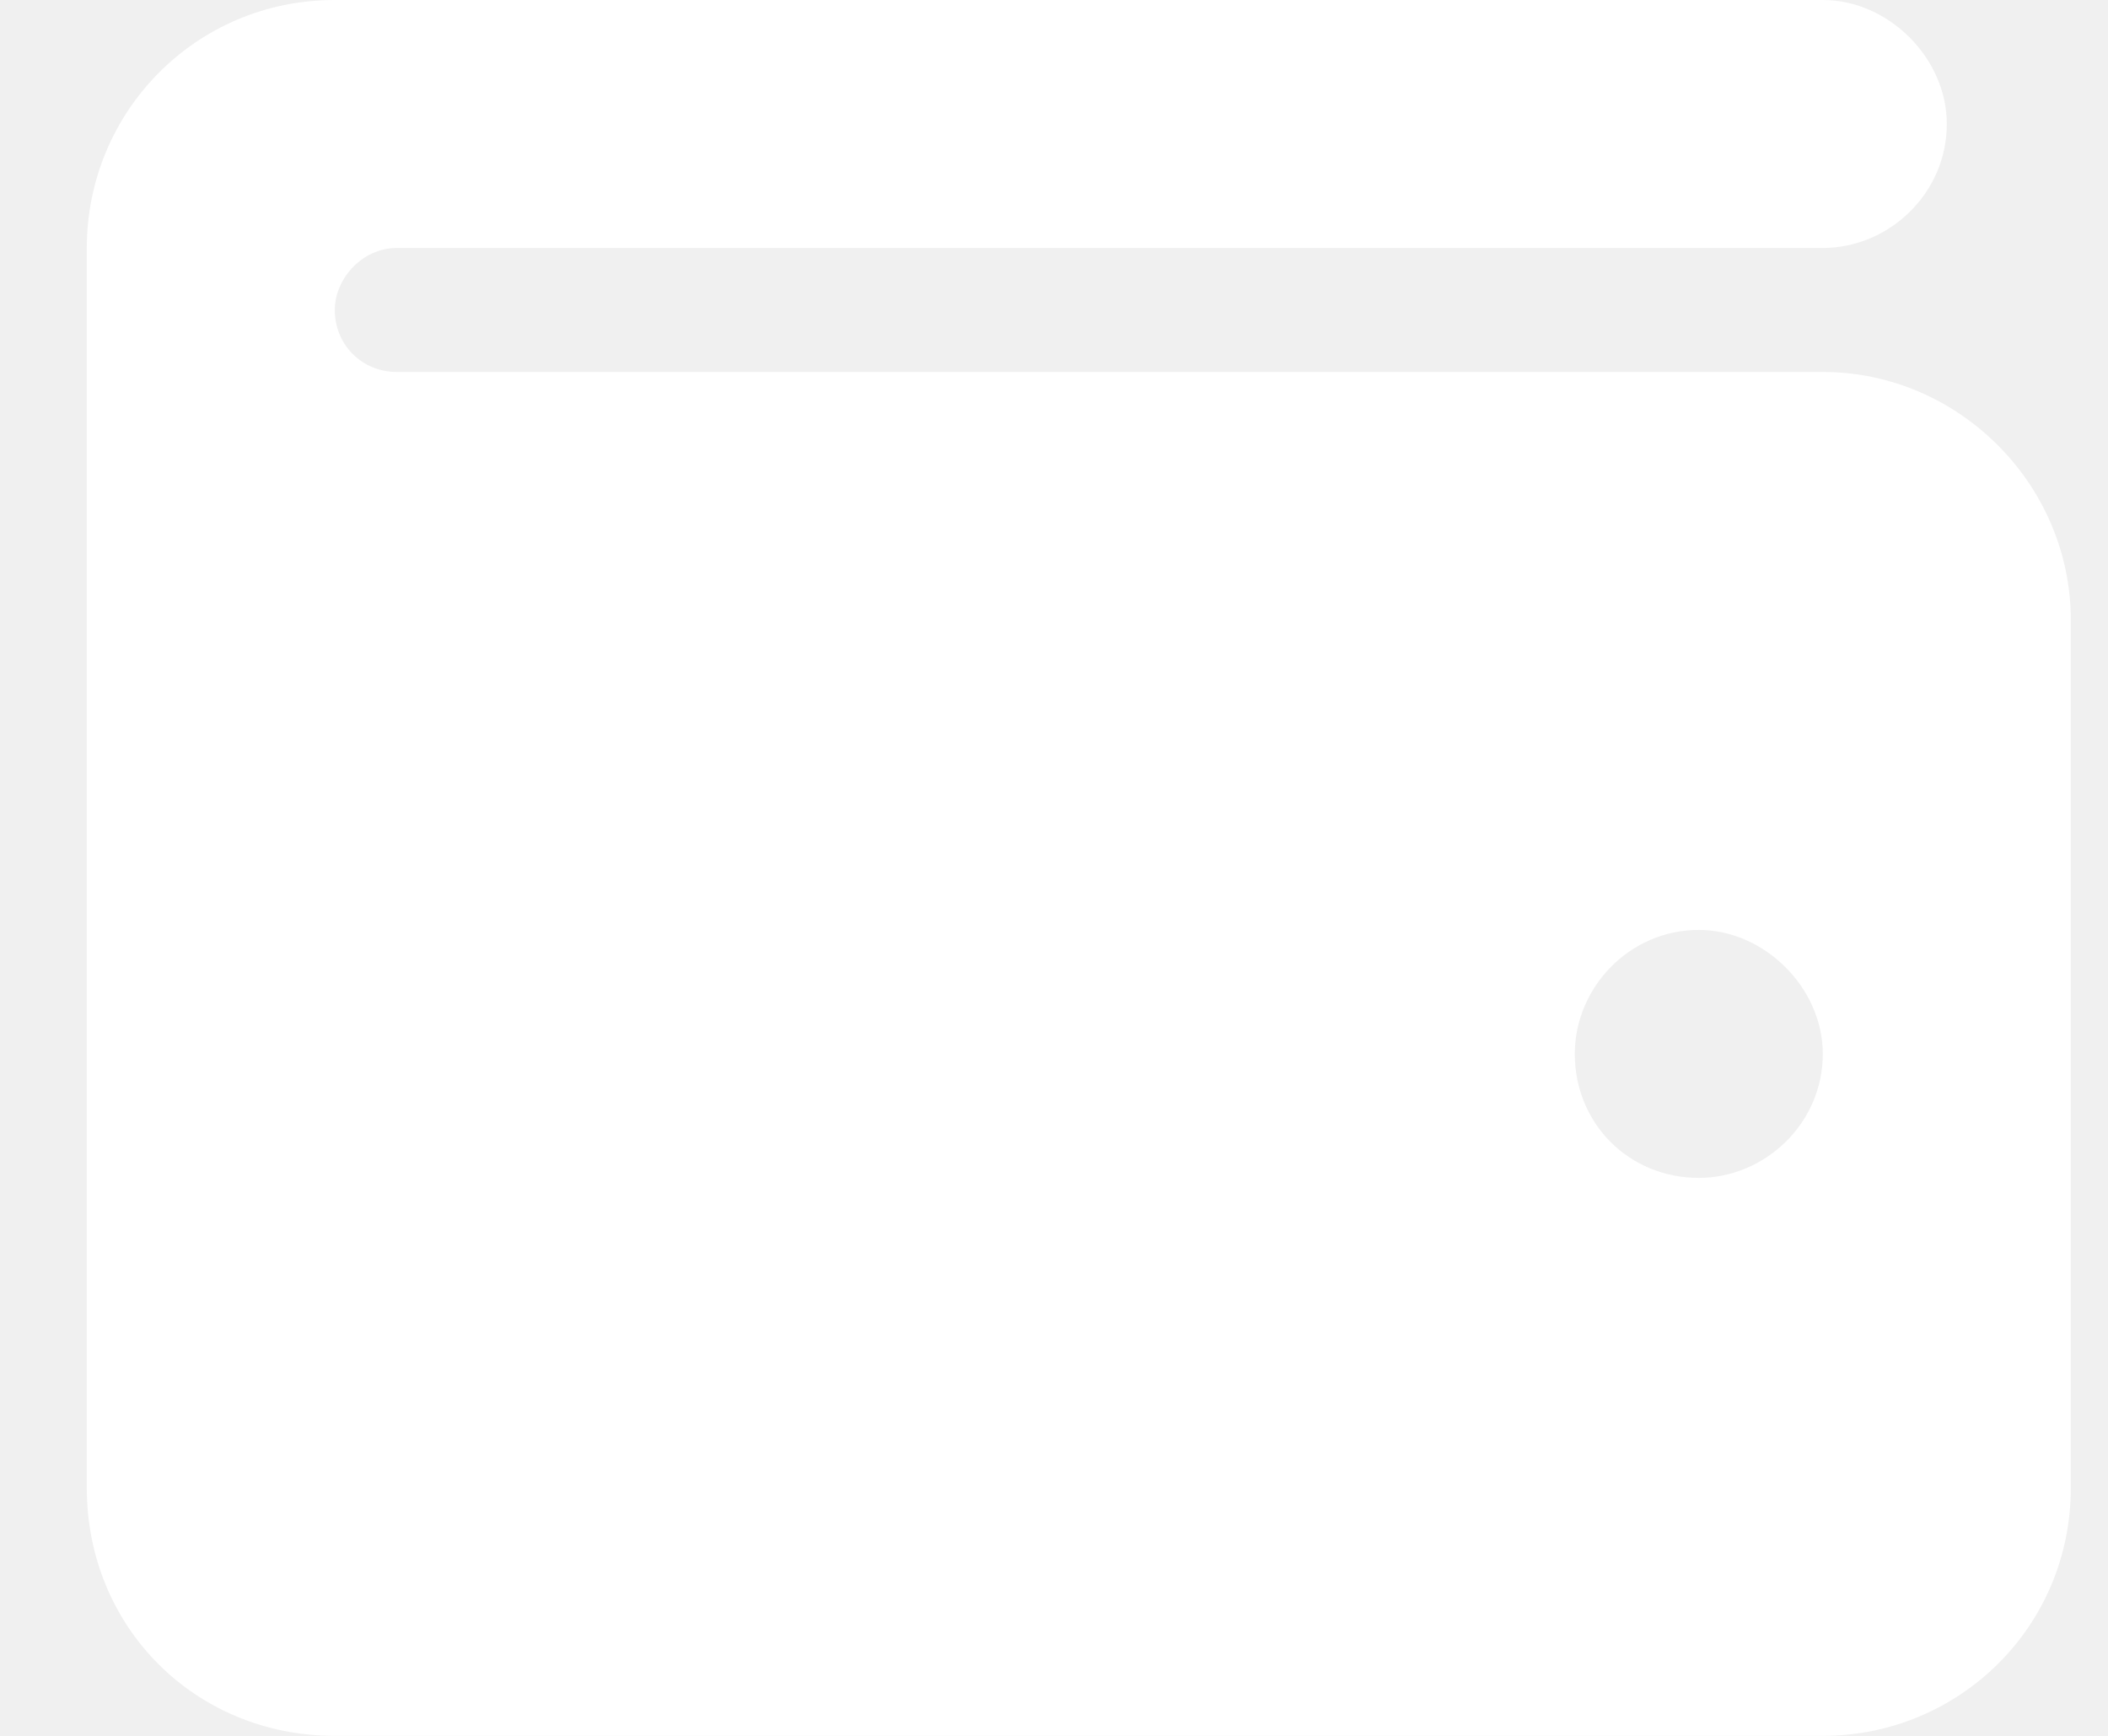
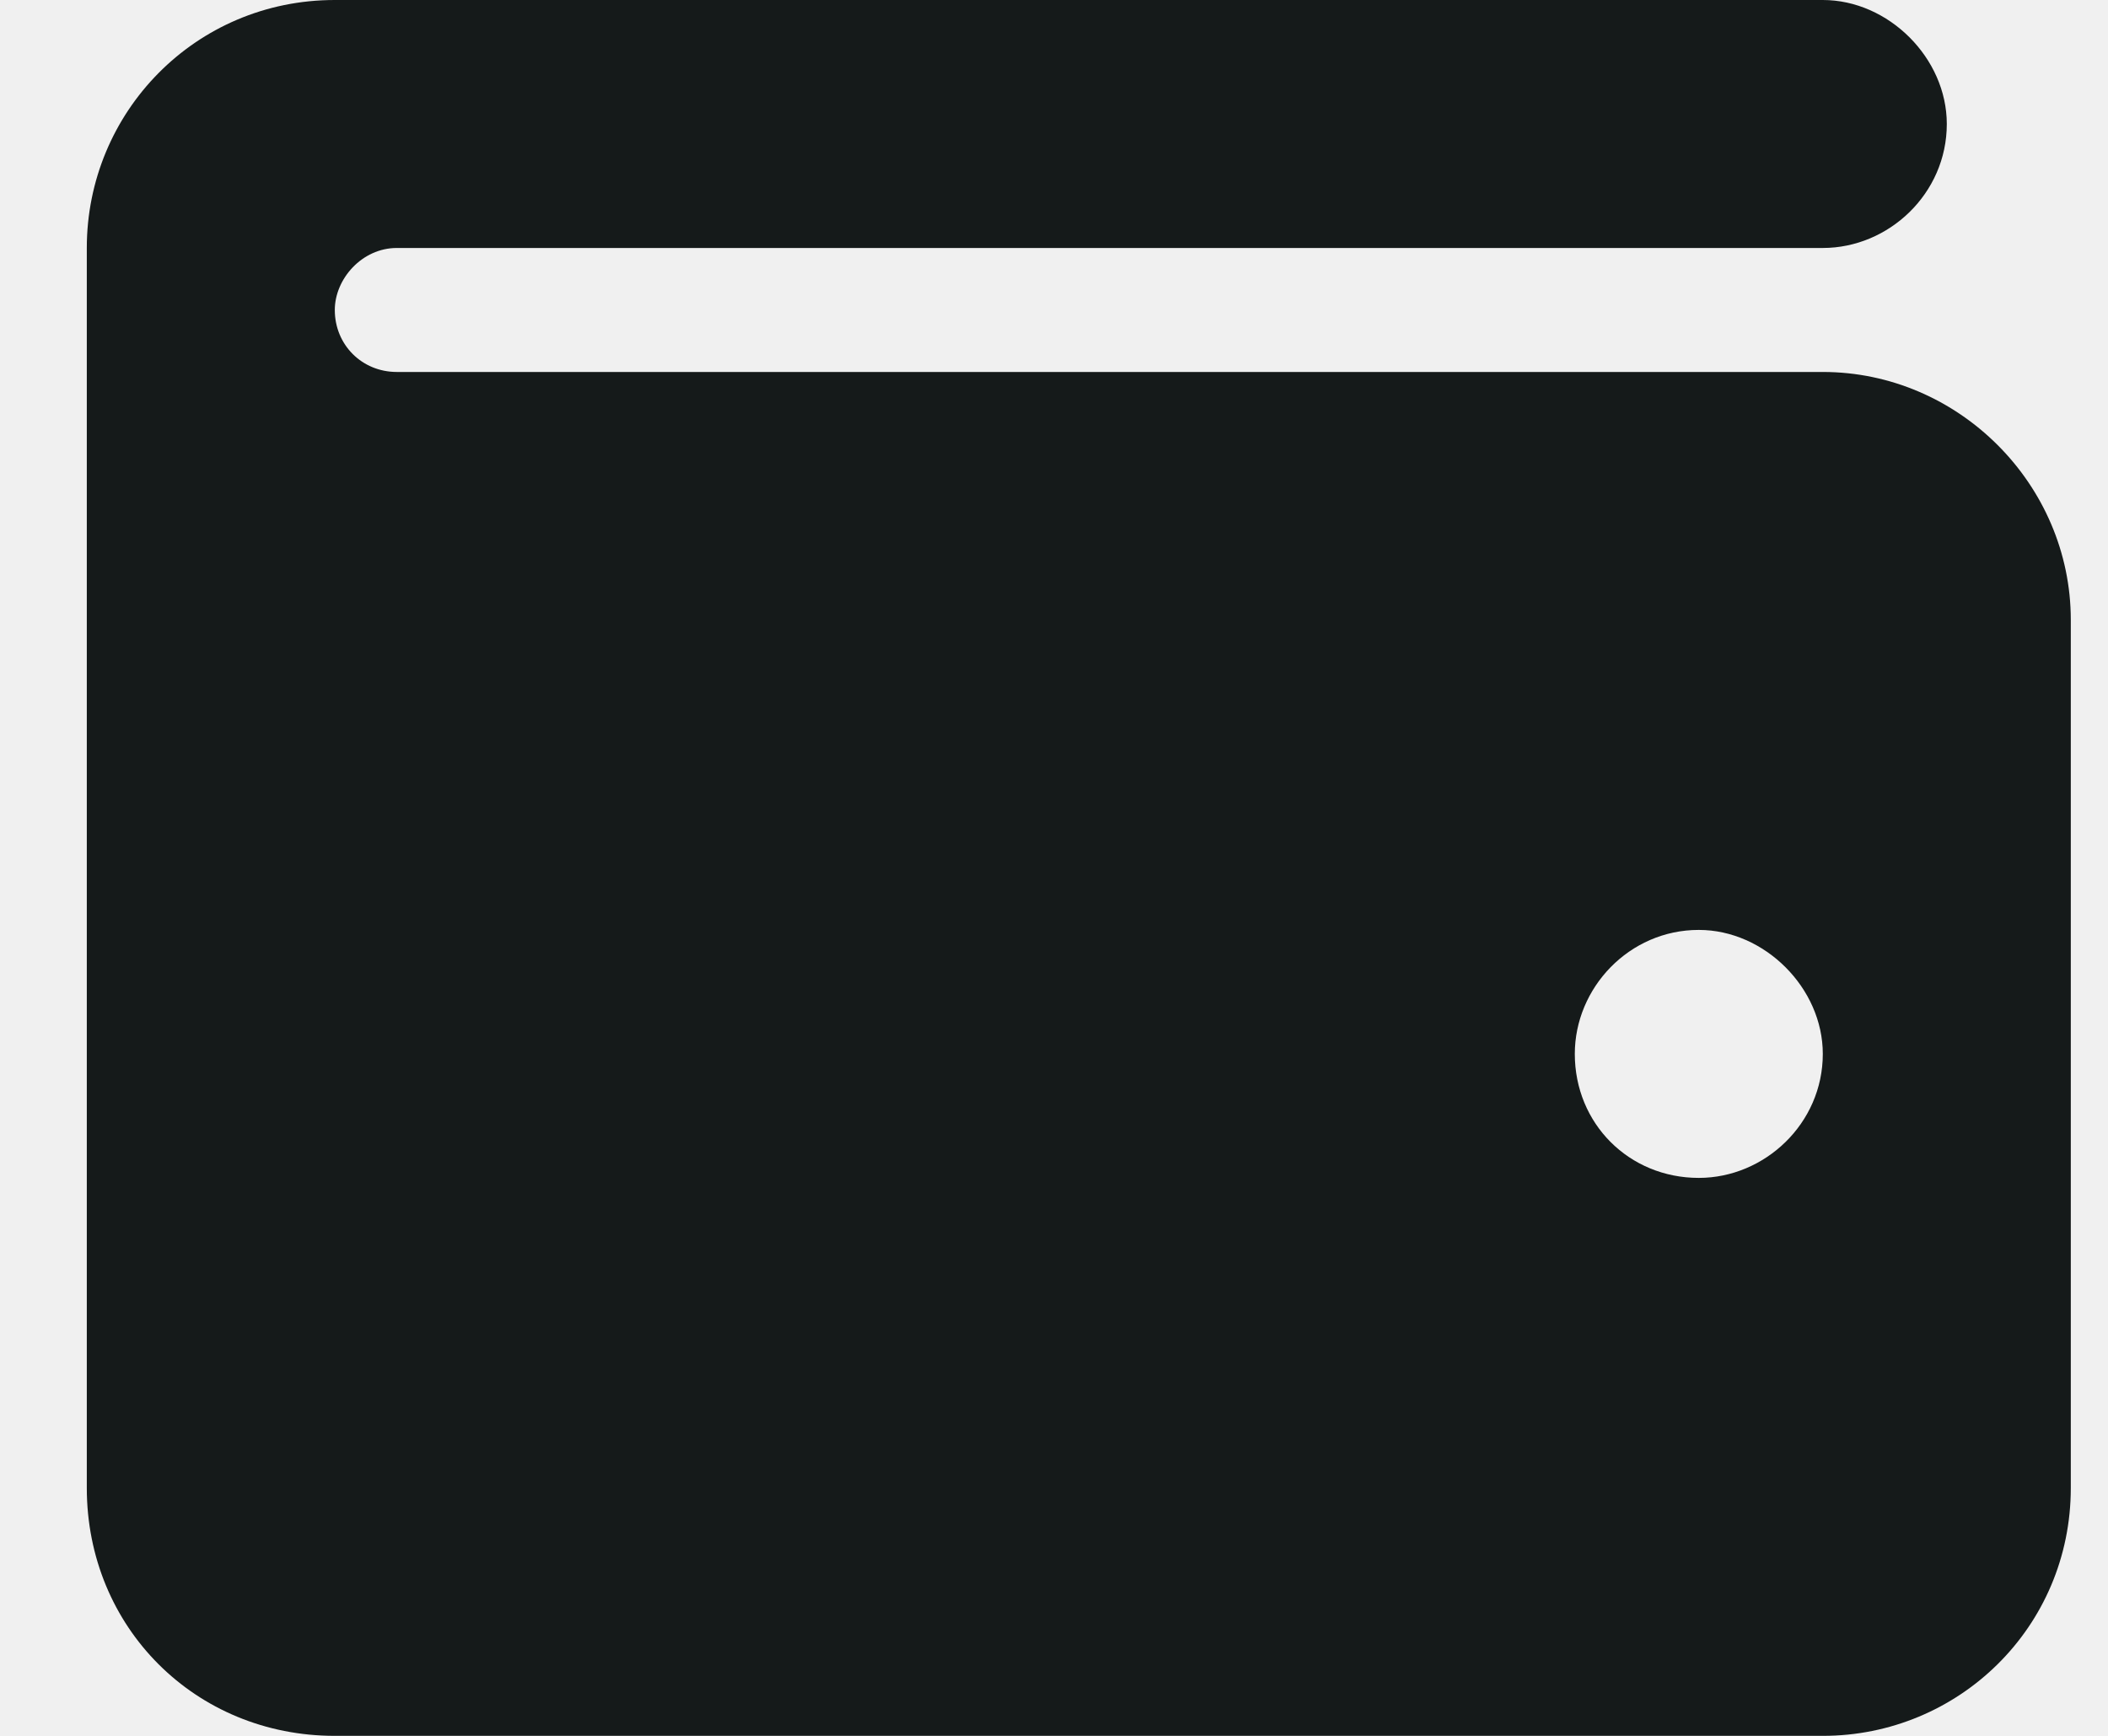
- <svg xmlns="http://www.w3.org/2000/svg" width="17" height="14" viewBox="0 0 17 14" fill="none">
-   <path d="M2.7 0H14.7C15.231 0 15.7 0.469 15.7 1C15.7 1.562 15.231 2 14.7 2H3.2C2.919 2 2.7 2.25 2.7 2.5C2.7 2.781 2.919 3 3.2 3H14.7C15.794 3 16.7 3.906 16.7 5V12C16.7 13.125 15.794 14 14.7 14H2.7C1.575 14 0.7 13.125 0.7 12V2C0.7 0.906 1.575 0 2.7 0ZM13.7 7.5C13.137 7.5 12.7 7.969 12.7 8.5C12.7 9.062 13.137 9.5 13.7 9.5C14.231 9.5 14.7 9.062 14.7 8.5C14.7 7.969 14.231 7.5 13.7 7.5Z" fill="white" />
+ <svg xmlns="http://www.w3.org/2000/svg" width="17" height="14" viewBox="0 0 17 14" fill="#151A1A">
+   <path d="M2.7 0H14.7C15.231 0 15.7 0.469 15.7 1C15.7 1.562 15.231 2 14.7 2H3.2C2.919 2 2.7 2.25 2.7 2.5C2.7 2.781 2.919 3 3.2 3H14.7C15.794 3 16.7 3.906 16.7 5V12C16.7 13.125 15.794 14 14.7 14H2.7C1.575 14 0.7 13.125 0.7 12V2C0.7 0.906 1.575 0 2.7 0ZM13.7 7.5C13.137 7.5 12.7 7.969 12.7 8.5C12.7 9.062 13.137 9.5 13.7 9.5C14.231 9.5 14.7 9.062 14.7 8.5C14.7 7.969 14.231 7.5 13.7 7.5Z" fill="#151A1A" />
</svg>
